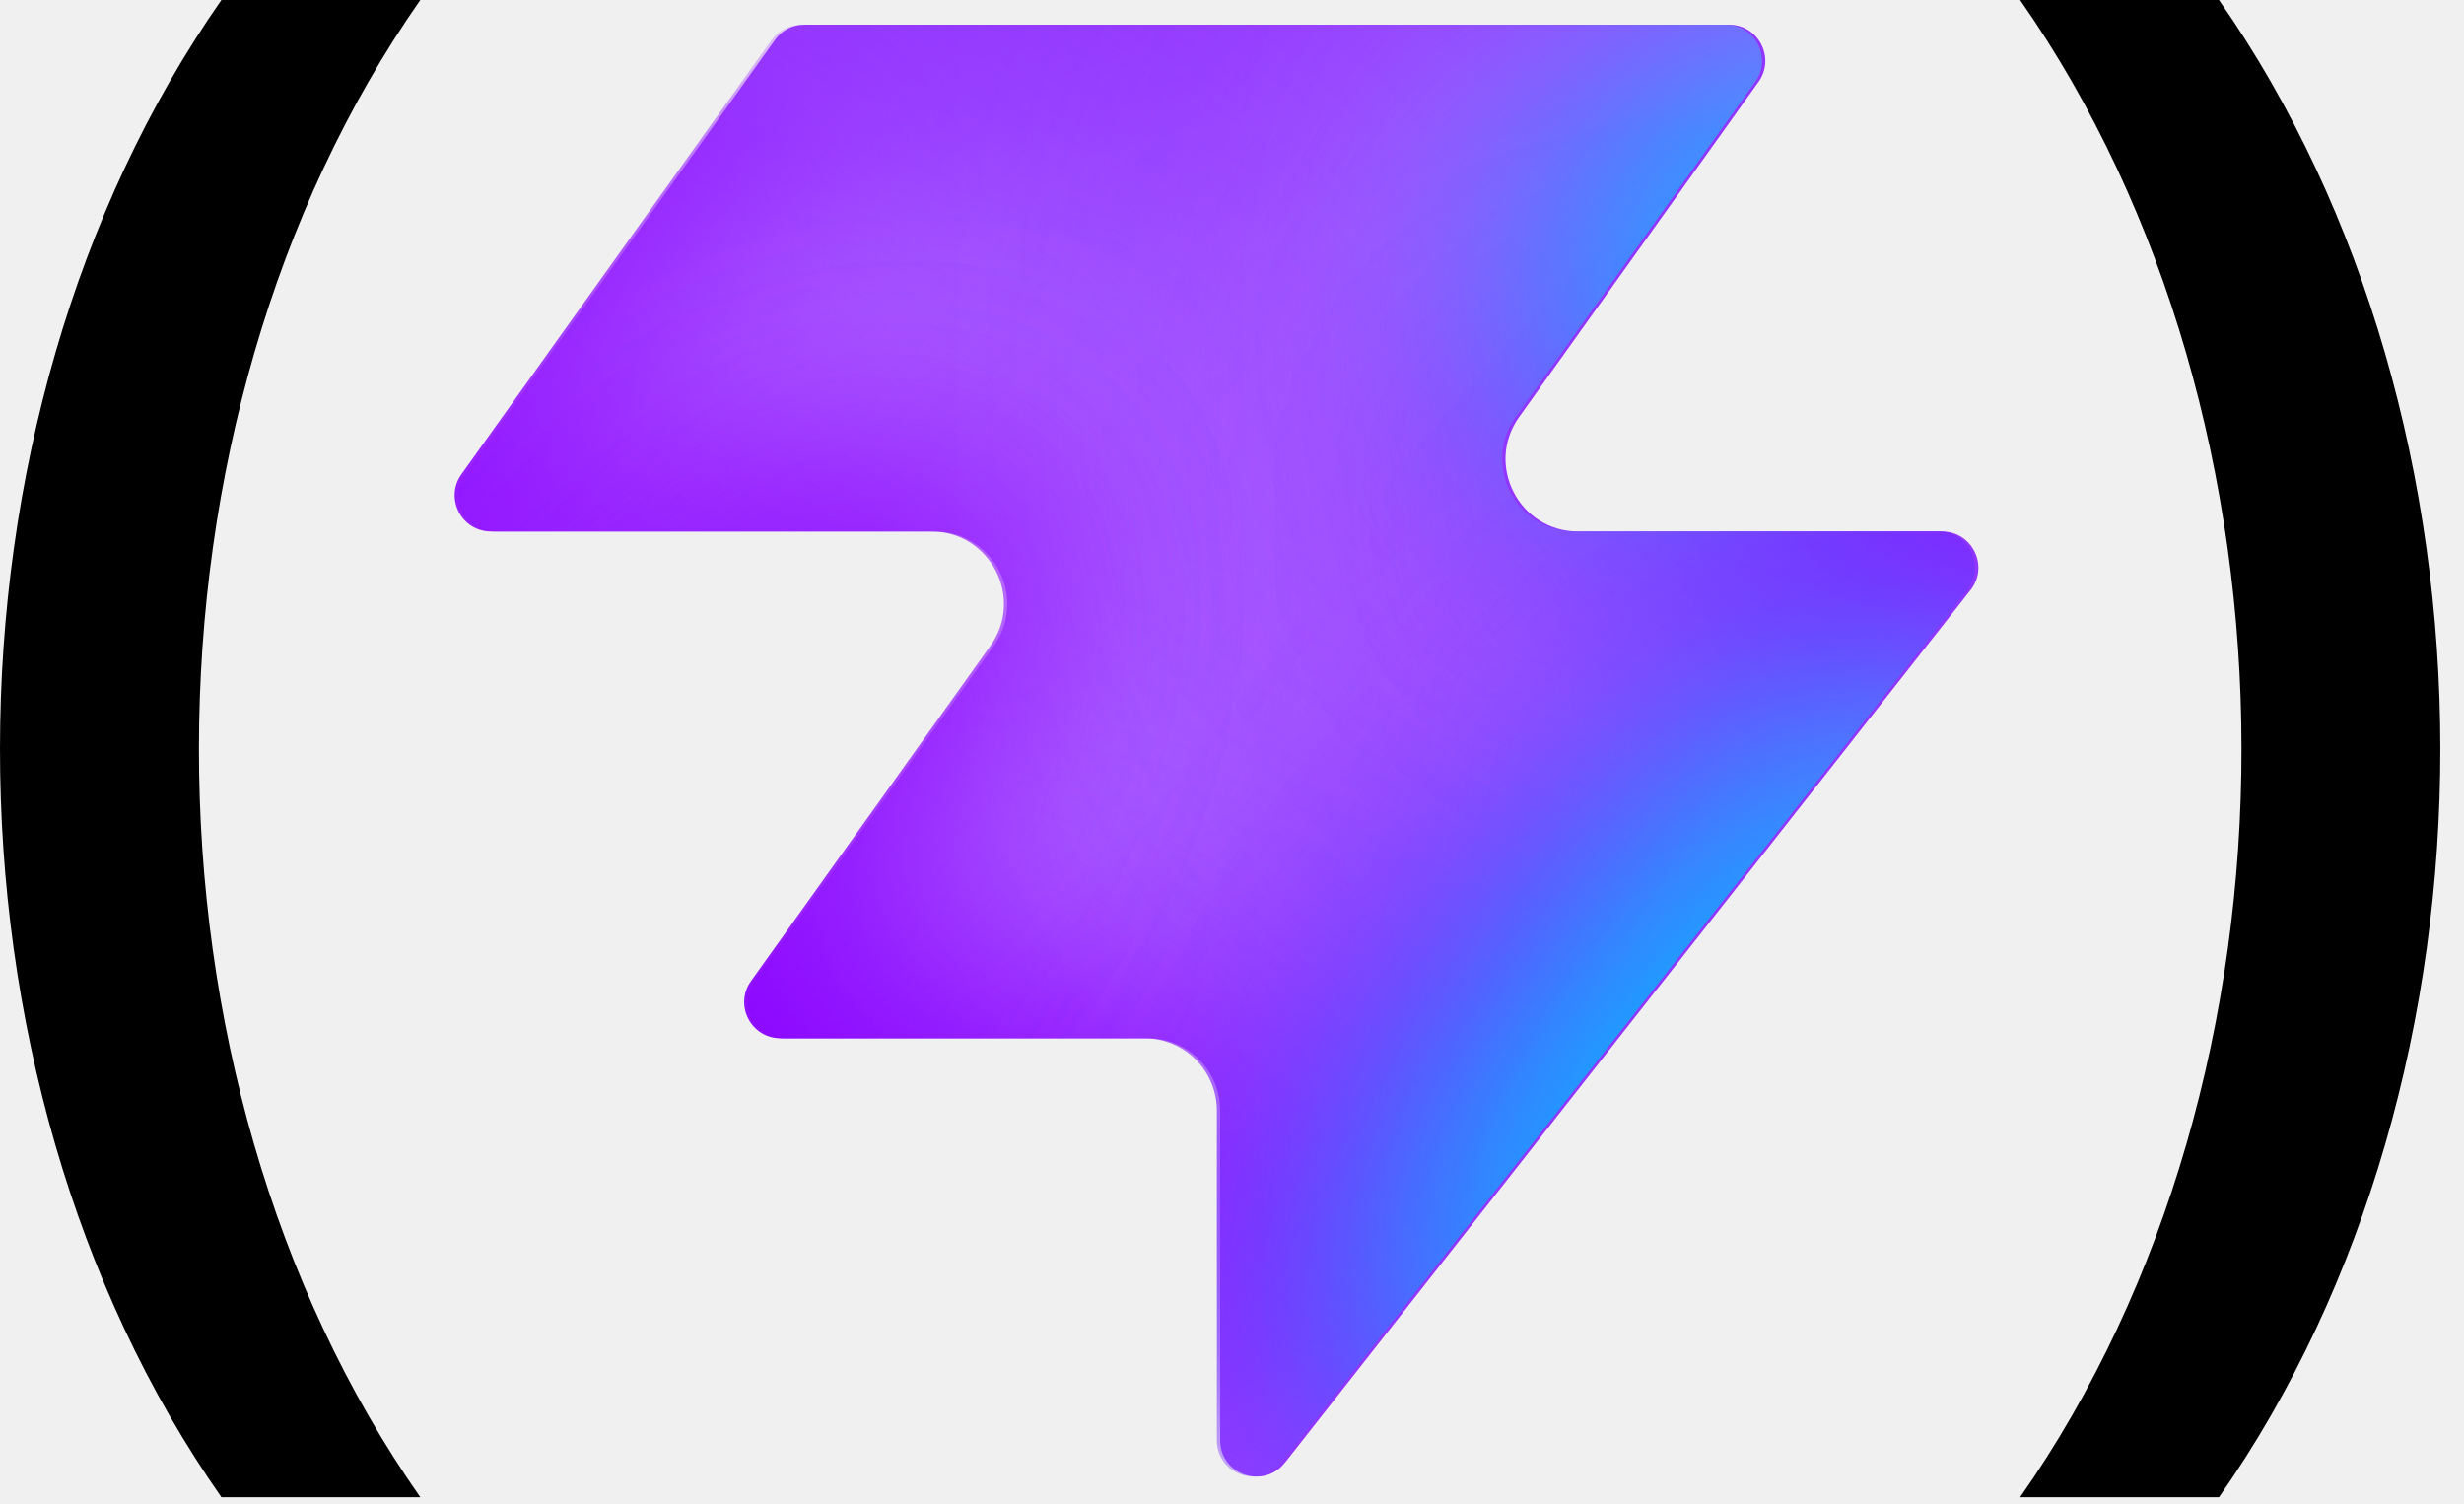
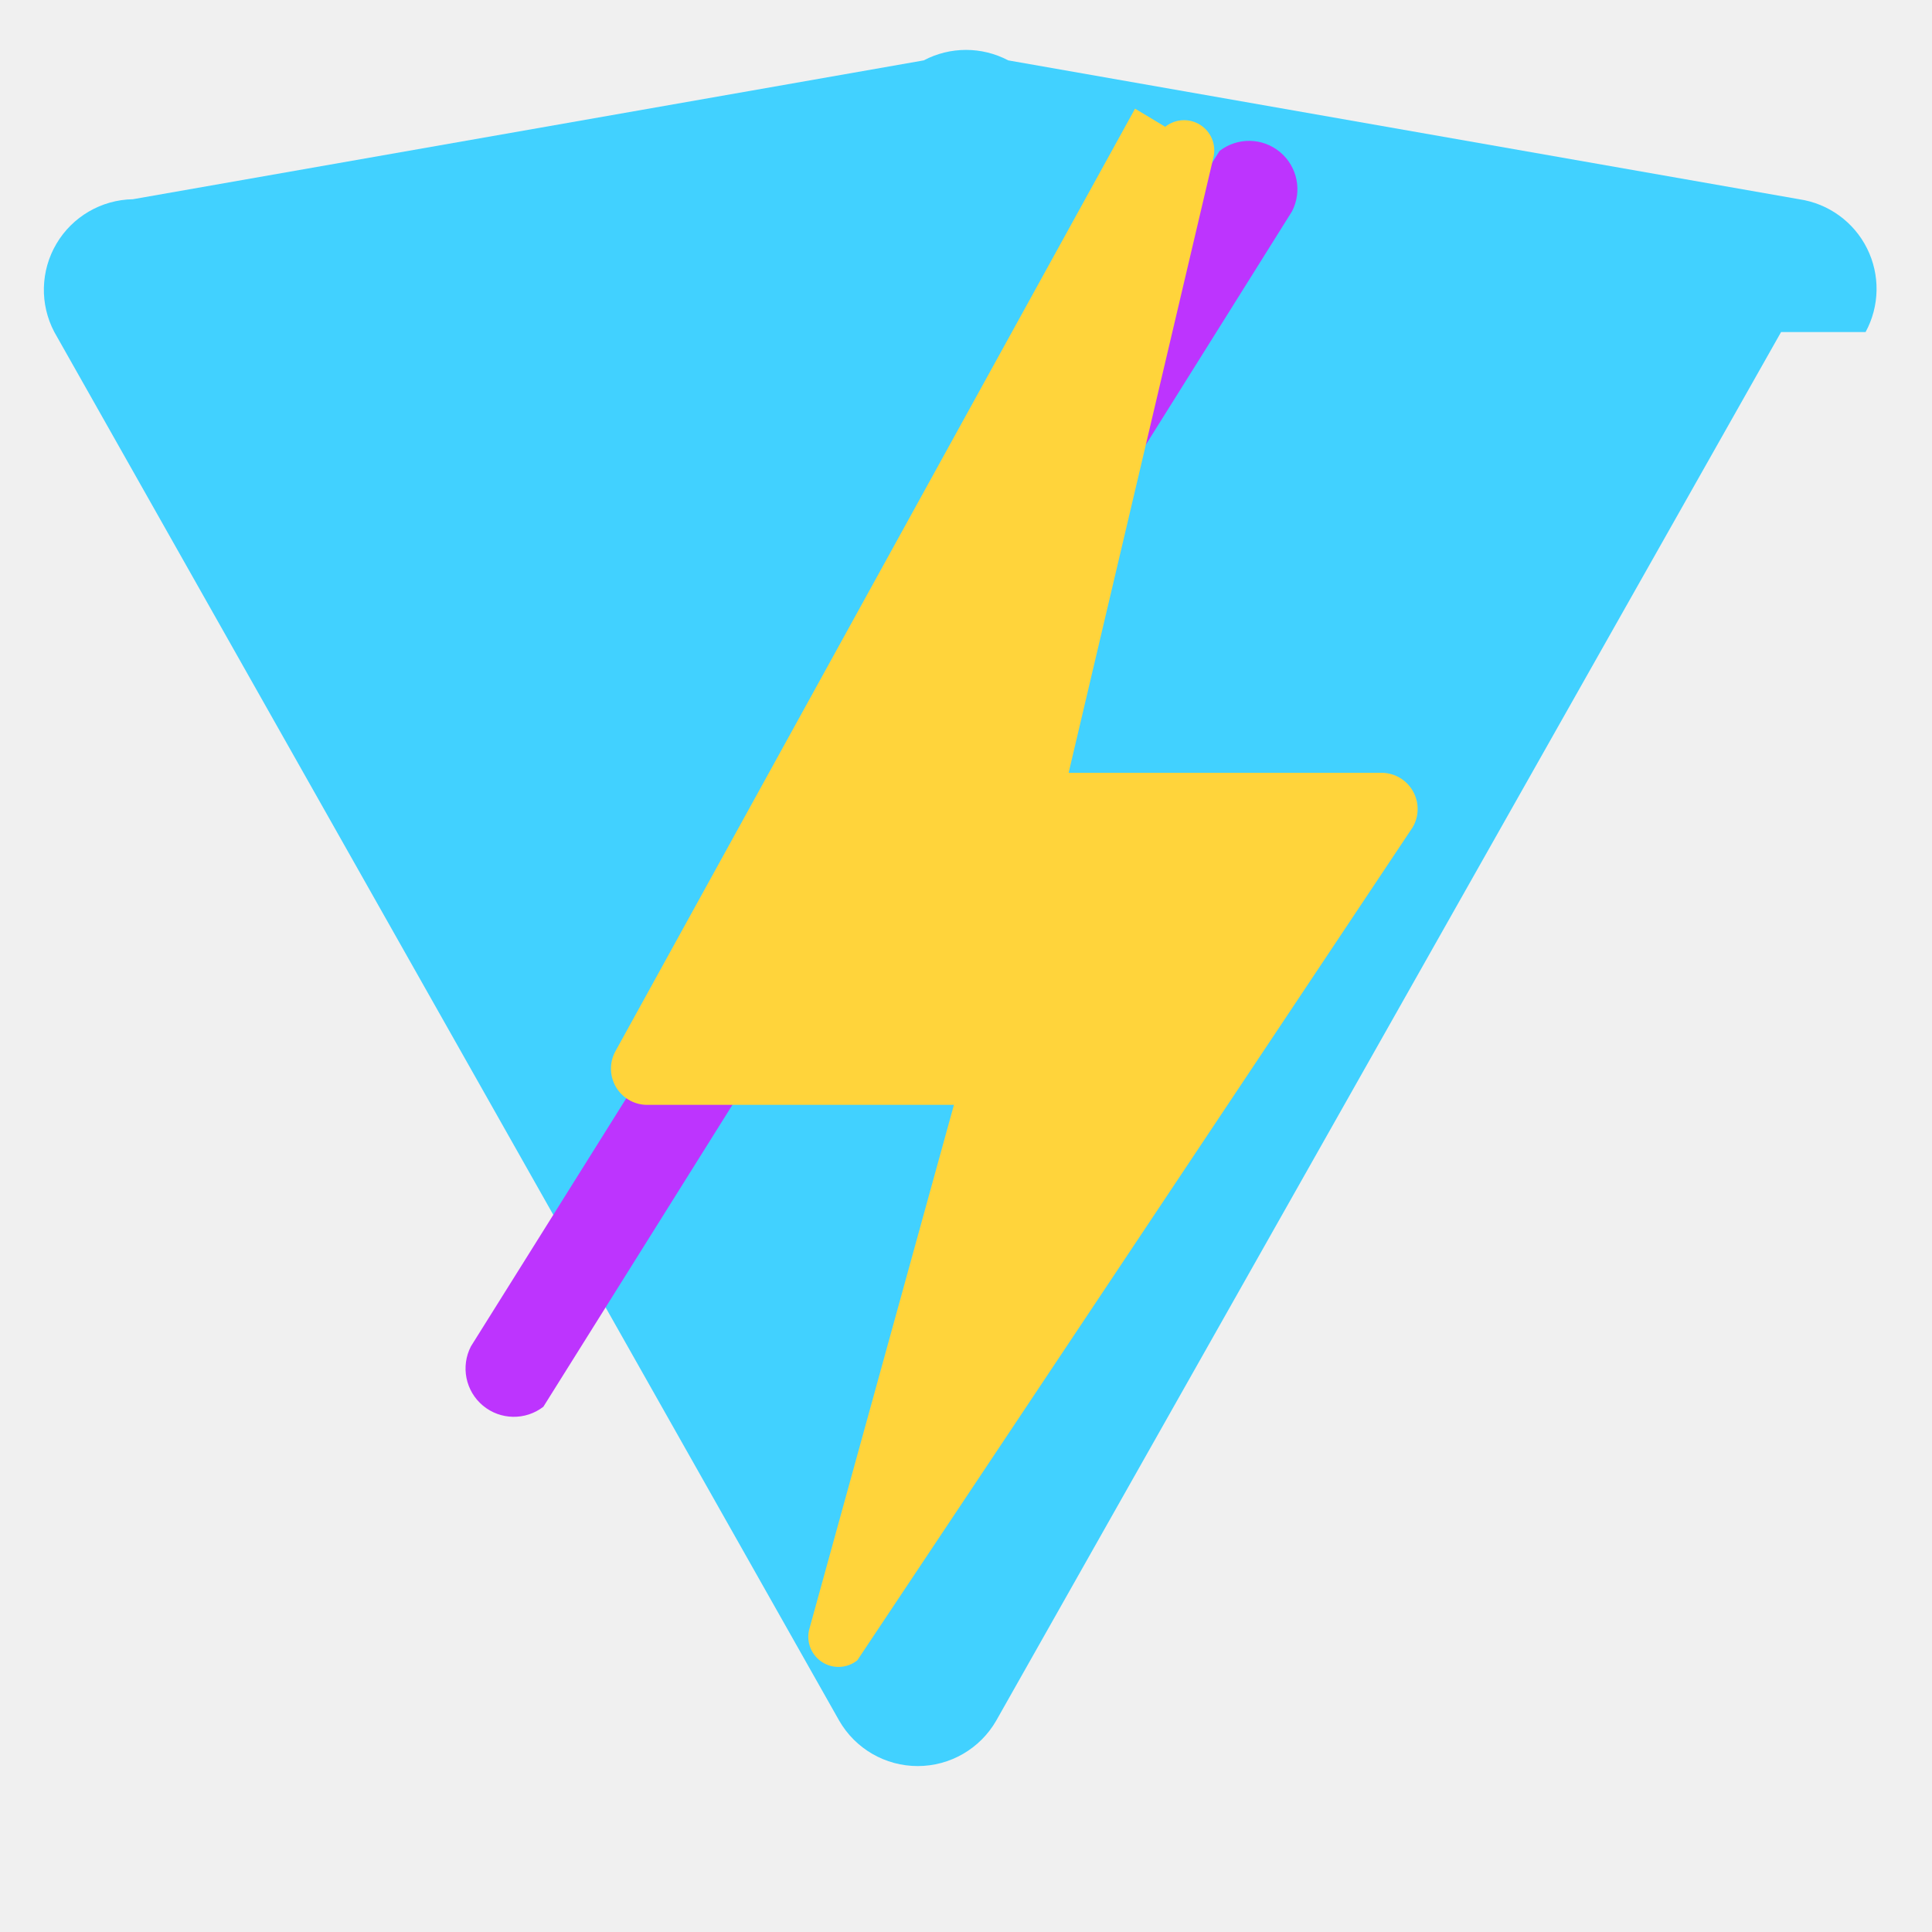
- <svg xmlns="http://www.w3.org/2000/svg" width="77" height="47" fill="none" aria-labelledby="vite-logo-title" viewBox="0 0 77 47">
-   <style>.parenthesis{fill:#000}@media (prefers-color-scheme:dark){.parenthesis{fill:#fff}}</style>
-   <path fill="#9135ff" d="M40.151 45.71c-.663.844-2.02.374-2.02-.699V34.708a2.26 2.26 0 0 0-2.262-2.262H24.493c-.92 0-1.457-1.04-.92-1.788l7.479-10.471c1.07-1.498 0-3.578-1.842-3.578H15.443c-.92 0-1.456-1.04-.92-1.788l9.696-13.576c.213-.297.556-.474.92-.474h28.894c.92 0 1.456 1.04.92 1.788l-7.48 10.472c-1.07 1.497 0 3.578 1.842 3.578h11.376c.944 0 1.474 1.087.89 1.83L40.153 45.712z" />
-   <mask id="a" width="48" height="47" x="14" y="0" maskUnits="userSpaceOnUse" style="mask-type:alpha">
-     <path fill="#000" d="M40.047 45.71c-.663.843-2.02.374-2.02-.699V34.708a2.26 2.26 0 0 0-2.262-2.262H24.389c-.92 0-1.457-1.04-.92-1.788l7.479-10.472c1.07-1.497 0-3.578-1.842-3.578H15.34c-.92 0-1.456-1.04-.92-1.788l9.696-13.575c.213-.297.556-.474.92-.474H53.93c.92 0 1.456 1.04.92 1.788L47.37 13.03c-1.07 1.498 0 3.578 1.842 3.578h11.376c.944 0 1.474 1.088.89 1.831L40.049 45.712z" />
-   </mask>
-   <g mask="url(#a)">
-     <g filter="url(#b)">
-       <ellipse cx="5.508" cy="14.704" fill="#eee6ff" rx="5.508" ry="14.704" transform="rotate(269.814 20.96 11.29)scale(-1 1)" />
-     </g>
-     <g filter="url(#c)">
-       <ellipse cx="10.399" cy="29.851" fill="#eee6ff" rx="10.399" ry="29.851" transform="rotate(89.814 -16.902 -8.275)scale(1 -1)" />
-     </g>
-     <g filter="url(#d)">
-       <ellipse cx="5.508" cy="30.487" fill="#8900ff" rx="5.508" ry="30.487" transform="rotate(89.814 -19.197 -7.127)scale(1 -1)" />
-     </g>
-     <g filter="url(#e)">
-       <ellipse cx="5.508" cy="30.599" fill="#8900ff" rx="5.508" ry="30.599" transform="rotate(89.814 -25.928 4.177)scale(1 -1)" />
-     </g>
-     <g filter="url(#f)">
-       <ellipse cx="5.508" cy="30.599" fill="#8900ff" rx="5.508" ry="30.599" transform="rotate(89.814 -25.738 5.52)scale(1 -1)" />
-     </g>
-     <g filter="url(#g)">
-       <ellipse cx="14.072" cy="22.078" fill="#eee6ff" rx="14.072" ry="22.078" transform="rotate(93.35 31.245 55.578)scale(-1 1)" />
-     </g>
-     <g filter="url(#h)">
-       <ellipse cx="3.47" cy="21.501" fill="#8900ff" rx="3.47" ry="21.501" transform="rotate(89.009 35.419 55.202)scale(-1 1)" />
-     </g>
-     <g filter="url(#i)">
-       <ellipse cx="3.47" cy="21.501" fill="#8900ff" rx="3.47" ry="21.501" transform="rotate(89.009 35.419 55.202)scale(-1 1)" />
-     </g>
-     <g filter="url(#j)">
-       <ellipse cx="14.592" cy="9.743" fill="#8900ff" rx="4.407" ry="29.108" transform="rotate(39.51 14.592 9.743)" />
-     </g>
-     <g filter="url(#k)">
-       <ellipse cx="61.728" cy="-5.321" fill="#8900ff" rx="4.407" ry="29.108" transform="rotate(37.892 61.728 -5.32)" />
-     </g>
-     <g filter="url(#l)">
-       <ellipse cx="55.618" cy="7.104" fill="#00c2ff" rx="5.971" ry="9.665" transform="rotate(37.892 55.618 7.104)" />
-     </g>
-     <g filter="url(#m)">
-       <ellipse cx="12.326" cy="39.103" fill="#8900ff" rx="4.407" ry="29.108" transform="rotate(37.892 12.326 39.103)" />
-     </g>
-     <g filter="url(#n)">
-       <ellipse cx="12.326" cy="39.103" fill="#8900ff" rx="4.407" ry="29.108" transform="rotate(37.892 12.326 39.103)" />
-     </g>
-     <g filter="url(#o)">
-       <ellipse cx="49.857" cy="30.678" fill="#8900ff" rx="4.407" ry="29.108" transform="rotate(37.892 49.857 30.678)" />
-     </g>
-     <g filter="url(#p)">
-       <ellipse cx="52.623" cy="33.171" fill="#00c2ff" rx="5.971" ry="15.297" transform="rotate(37.892 52.623 33.17)" />
-     </g>
-   </g>
-   <path d="M6.919 0c-9.198 13.166-9.252 33.575 0 46.789h6.215c-9.25-13.214-9.196-33.623 0-46.789zm62.424 0h-6.215c9.198 13.166 9.252 33.575 0 46.789h6.215c9.25-13.214 9.196-33.623 0-46.789" class="parenthesis" />
-   <defs>
-     <filter id="b" width="60.045" height="41.654" x="-5.564" y="16.92" color-interpolation-filters="sRGB" filterUnits="userSpaceOnUse">
-       <feFlood flood-opacity="0" result="BackgroundImageFix" />
-       <feBlend in="SourceGraphic" in2="BackgroundImageFix" result="shape" />
-       <feGaussianBlur result="effect1_foregroundBlur_2002_17286" stdDeviation="7.659" />
-     </filter>
-     <filter id="c" width="90.34" height="51.437" x="-40.407" y="-6.762" color-interpolation-filters="sRGB" filterUnits="userSpaceOnUse">
-       <feFlood flood-opacity="0" result="BackgroundImageFix" />
-       <feBlend in="SourceGraphic" in2="BackgroundImageFix" result="shape" />
-       <feGaussianBlur result="effect1_foregroundBlur_2002_17286" stdDeviation="7.659" />
-     </filter>
-     <filter id="d" width="79.355" height="29.4" x="-35.435" y="2.801" color-interpolation-filters="sRGB" filterUnits="userSpaceOnUse">
-       <feFlood flood-opacity="0" result="BackgroundImageFix" />
-       <feBlend in="SourceGraphic" in2="BackgroundImageFix" result="shape" />
-       <feGaussianBlur result="effect1_foregroundBlur_2002_17286" stdDeviation="4.596" />
-     </filter>
-     <filter id="e" width="79.579" height="29.4" x="-30.84" y="20.8" color-interpolation-filters="sRGB" filterUnits="userSpaceOnUse">
-       <feFlood flood-opacity="0" result="BackgroundImageFix" />
-       <feBlend in="SourceGraphic" in2="BackgroundImageFix" result="shape" />
-       <feGaussianBlur result="effect1_foregroundBlur_2002_17286" stdDeviation="4.596" />
-     </filter>
-     <filter id="f" width="79.579" height="29.4" x="-29.307" y="21.949" color-interpolation-filters="sRGB" filterUnits="userSpaceOnUse">
-       <feFlood flood-opacity="0" result="BackgroundImageFix" />
-       <feBlend in="SourceGraphic" in2="BackgroundImageFix" result="shape" />
-       <feGaussianBlur result="effect1_foregroundBlur_2002_17286" stdDeviation="4.596" />
-     </filter>
-     <filter id="g" width="74.749" height="58.852" x="29.961" y="-17.13" color-interpolation-filters="sRGB" filterUnits="userSpaceOnUse">
-       <feFlood flood-opacity="0" result="BackgroundImageFix" />
-       <feBlend in="SourceGraphic" in2="BackgroundImageFix" result="shape" />
-       <feGaussianBlur result="effect1_foregroundBlur_2002_17286" stdDeviation="7.659" />
-     </filter>
-     <filter id="h" width="61.377" height="25.362" x="37.754" y="3.055" color-interpolation-filters="sRGB" filterUnits="userSpaceOnUse">
-       <feFlood flood-opacity="0" result="BackgroundImageFix" />
-       <feBlend in="SourceGraphic" in2="BackgroundImageFix" result="shape" />
-       <feGaussianBlur result="effect1_foregroundBlur_2002_17286" stdDeviation="4.596" />
-     </filter>
-     <filter id="i" width="61.377" height="25.362" x="37.754" y="3.055" color-interpolation-filters="sRGB" filterUnits="userSpaceOnUse">
-       <feFlood flood-opacity="0" result="BackgroundImageFix" />
-       <feBlend in="SourceGraphic" in2="BackgroundImageFix" result="shape" />
-       <feGaussianBlur result="effect1_foregroundBlur_2002_17286" stdDeviation="4.596" />
-     </filter>
-     <filter id="j" width="56.045" height="63.649" x="-13.43" y="-22.082" color-interpolation-filters="sRGB" filterUnits="userSpaceOnUse">
-       <feFlood flood-opacity="0" result="BackgroundImageFix" />
-       <feBlend in="SourceGraphic" in2="BackgroundImageFix" result="shape" />
-       <feGaussianBlur result="effect1_foregroundBlur_2002_17286" stdDeviation="4.596" />
-     </filter>
-     <filter id="k" width="54.814" height="64.646" x="34.321" y="-37.644" color-interpolation-filters="sRGB" filterUnits="userSpaceOnUse">
-       <feFlood flood-opacity="0" result="BackgroundImageFix" />
-       <feBlend in="SourceGraphic" in2="BackgroundImageFix" result="shape" />
-       <feGaussianBlur result="effect1_foregroundBlur_2002_17286" stdDeviation="4.596" />
-     </filter>
-     <filter id="l" width="33.541" height="35.313" x="38.847" y="-10.552" color-interpolation-filters="sRGB" filterUnits="userSpaceOnUse">
-       <feFlood flood-opacity="0" result="BackgroundImageFix" />
-       <feBlend in="SourceGraphic" in2="BackgroundImageFix" result="shape" />
-       <feGaussianBlur result="effect1_foregroundBlur_2002_17286" stdDeviation="4.596" />
-     </filter>
-     <filter id="m" width="54.814" height="64.646" x="-15.081" y="6.78" color-interpolation-filters="sRGB" filterUnits="userSpaceOnUse">
-       <feFlood flood-opacity="0" result="BackgroundImageFix" />
-       <feBlend in="SourceGraphic" in2="BackgroundImageFix" result="shape" />
-       <feGaussianBlur result="effect1_foregroundBlur_2002_17286" stdDeviation="4.596" />
-     </filter>
-     <filter id="n" width="54.814" height="64.646" x="-15.081" y="6.78" color-interpolation-filters="sRGB" filterUnits="userSpaceOnUse">
-       <feFlood flood-opacity="0" result="BackgroundImageFix" />
-       <feBlend in="SourceGraphic" in2="BackgroundImageFix" result="shape" />
-       <feGaussianBlur result="effect1_foregroundBlur_2002_17286" stdDeviation="4.596" />
-     </filter>
-     <filter id="o" width="54.814" height="64.646" x="22.45" y="-1.645" color-interpolation-filters="sRGB" filterUnits="userSpaceOnUse">
-       <feFlood flood-opacity="0" result="BackgroundImageFix" />
-       <feBlend in="SourceGraphic" in2="BackgroundImageFix" result="shape" />
-       <feGaussianBlur result="effect1_foregroundBlur_2002_17286" stdDeviation="4.596" />
-     </filter>
-     <filter id="p" width="39.409" height="43.623" x="32.919" y="11.36" color-interpolation-filters="sRGB" filterUnits="userSpaceOnUse">
-       <feFlood flood-opacity="0" result="BackgroundImageFix" />
-       <feBlend in="SourceGraphic" in2="BackgroundImageFix" result="shape" />
-       <feGaussianBlur result="effect1_foregroundBlur_2002_17286" stdDeviation="4.596" />
-     </filter>
-   </defs>
+ <svg xmlns="http://www.w3.org/2000/svg" viewBox="0 0 32 32" width="32" height="32">
+   <path fill="#41D1FF" d="M29.5 5.5l-13 23a1.5 1.5 0 0 1-2.6 0l-13-23A1.5 1.5 0 0 1 2.2 3.3L15.3 1a1.5 1.5 0 0 1 1.4 0l13.1 2.3a1.5 1.5 0 0 1 1.1 2.2z" />
+   <path fill="#BD34FE" d="M20.2 2.5L7.8 22.3a.8.8 0 0 0 1.2 1l12.4-19.8a.8.8 0 0 0-1.2-1z" />
+   <path fill="#FFD43B" d="M18.8 1.8l-8.6 15.6a.6.6 0 0 0 .5.9h5.1l-2.4 8.7a.5.5 0 0 0 .8.5l9.2-13.8a.6.6 0 0 0-.5-.9h-5.2l2.4-10.2a.5.5 0 0 0-.8-.5z" />
</svg>
